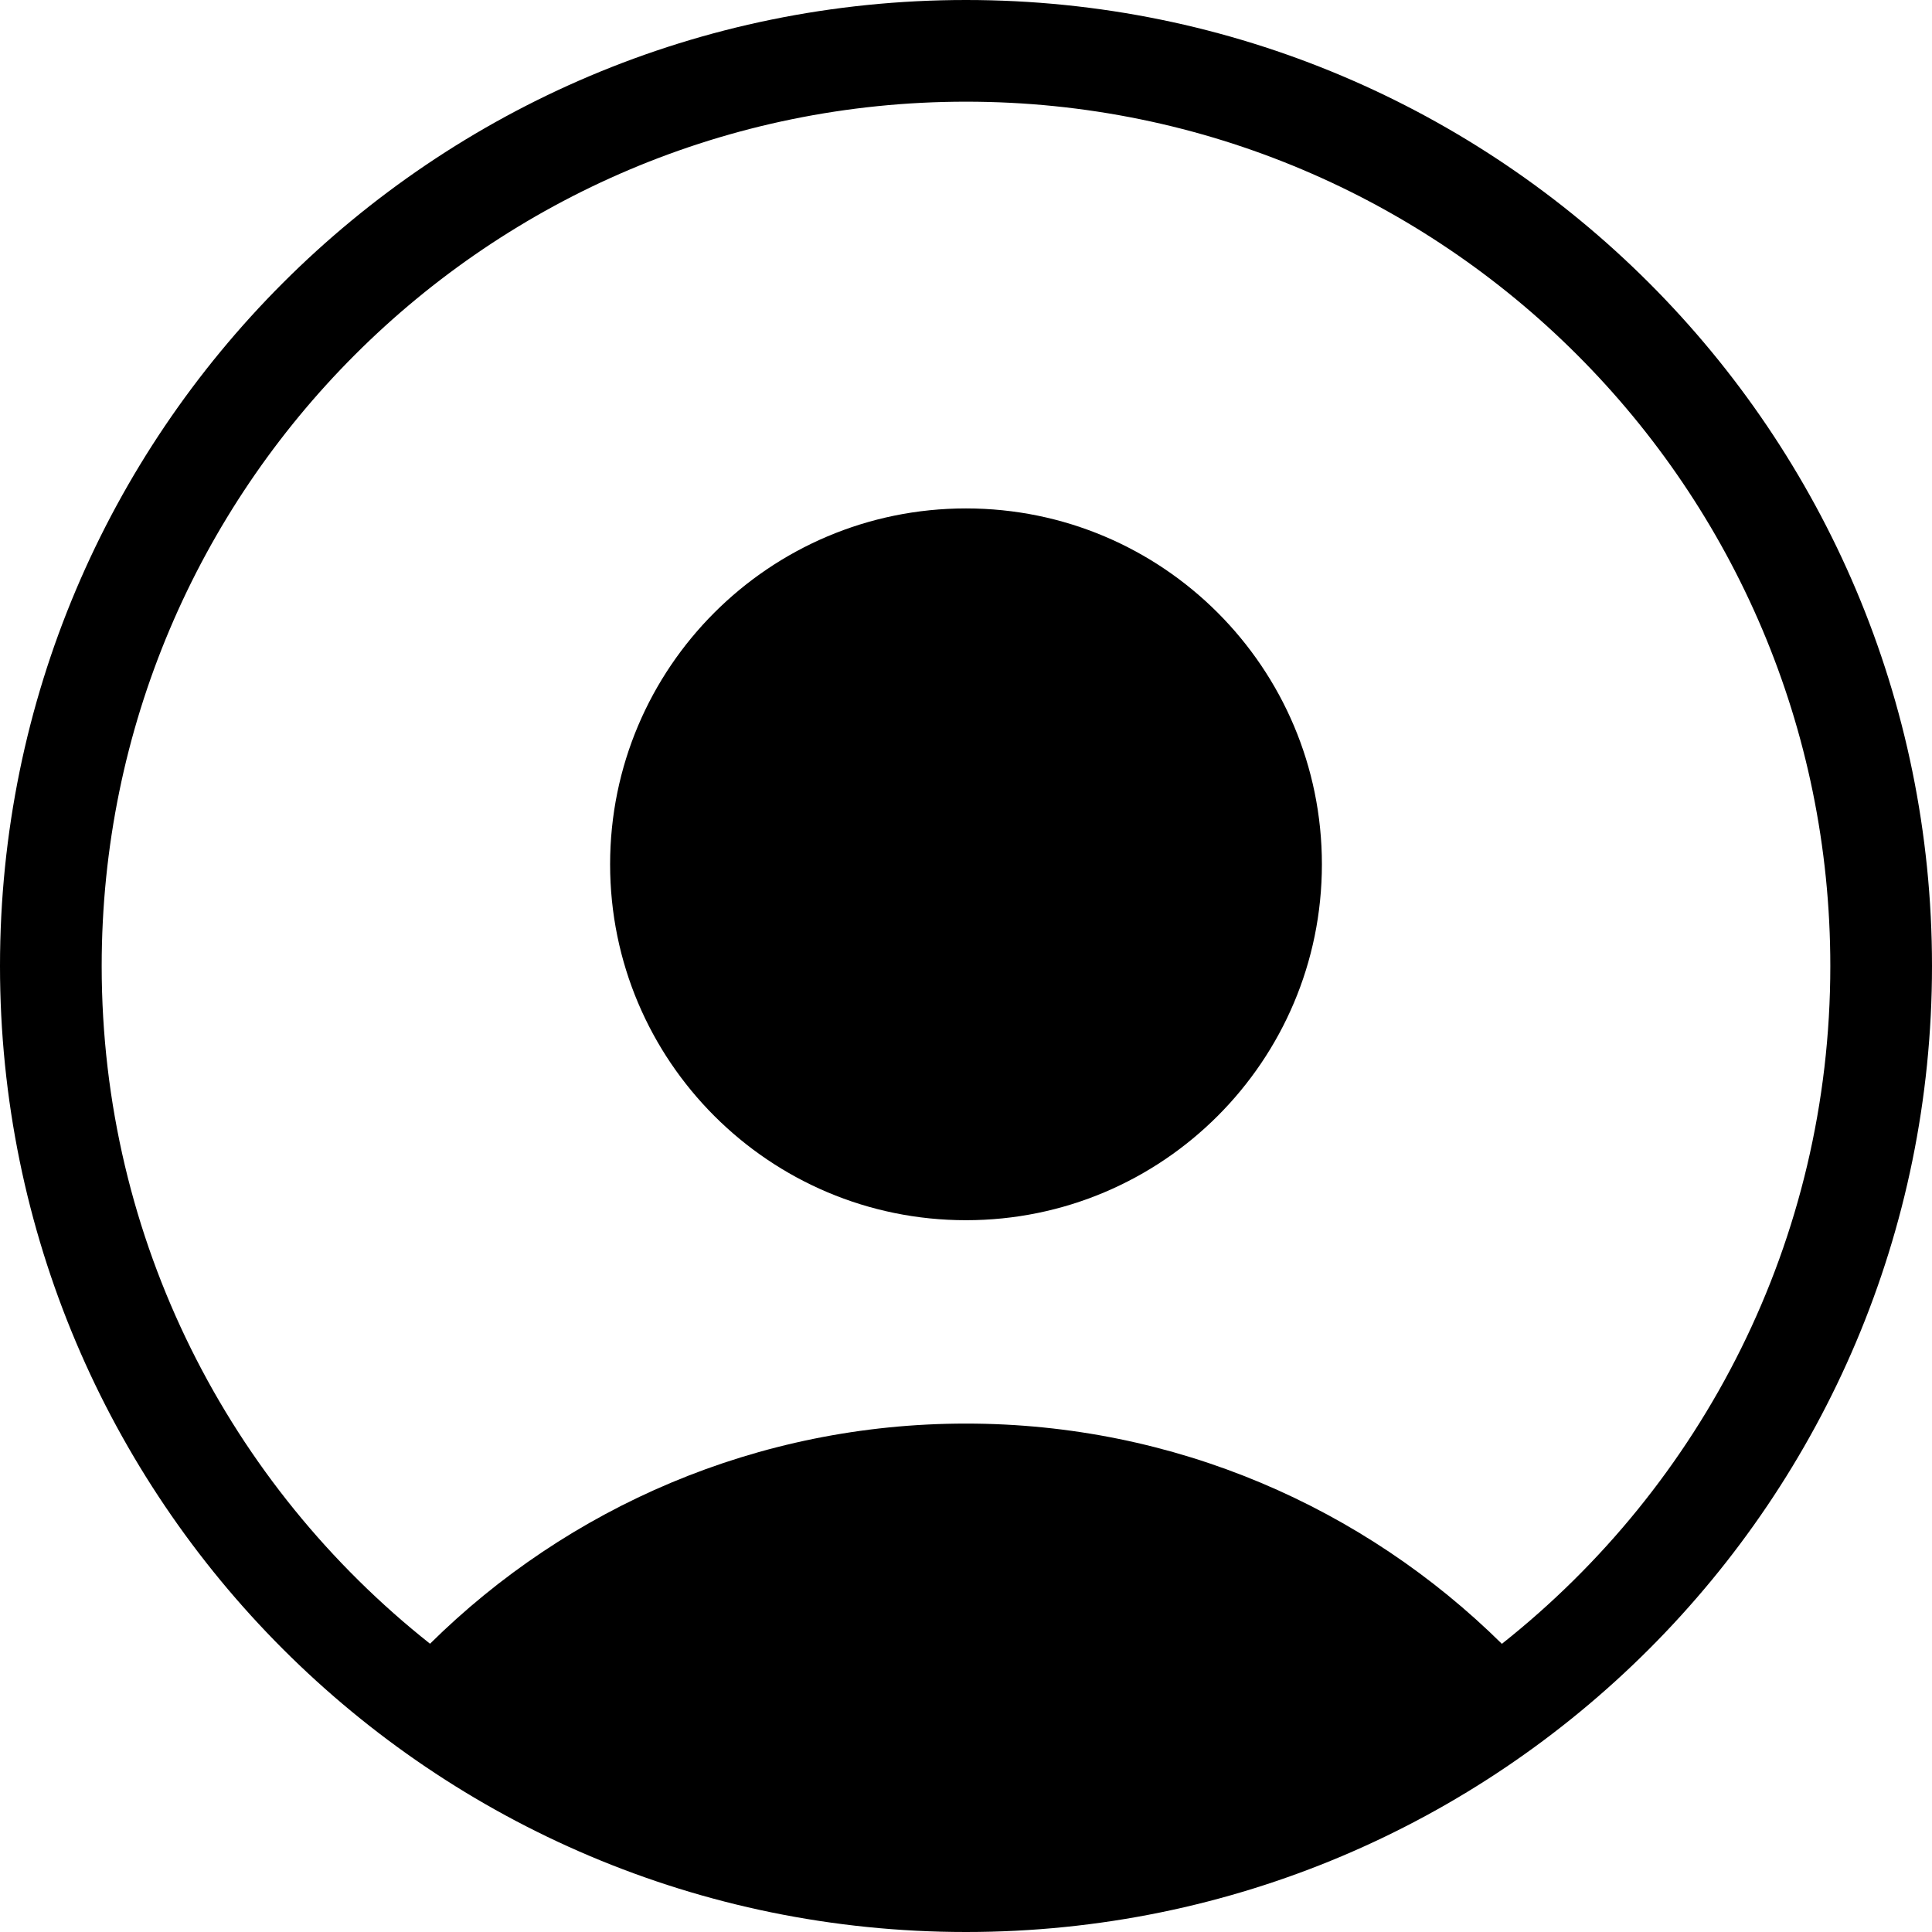
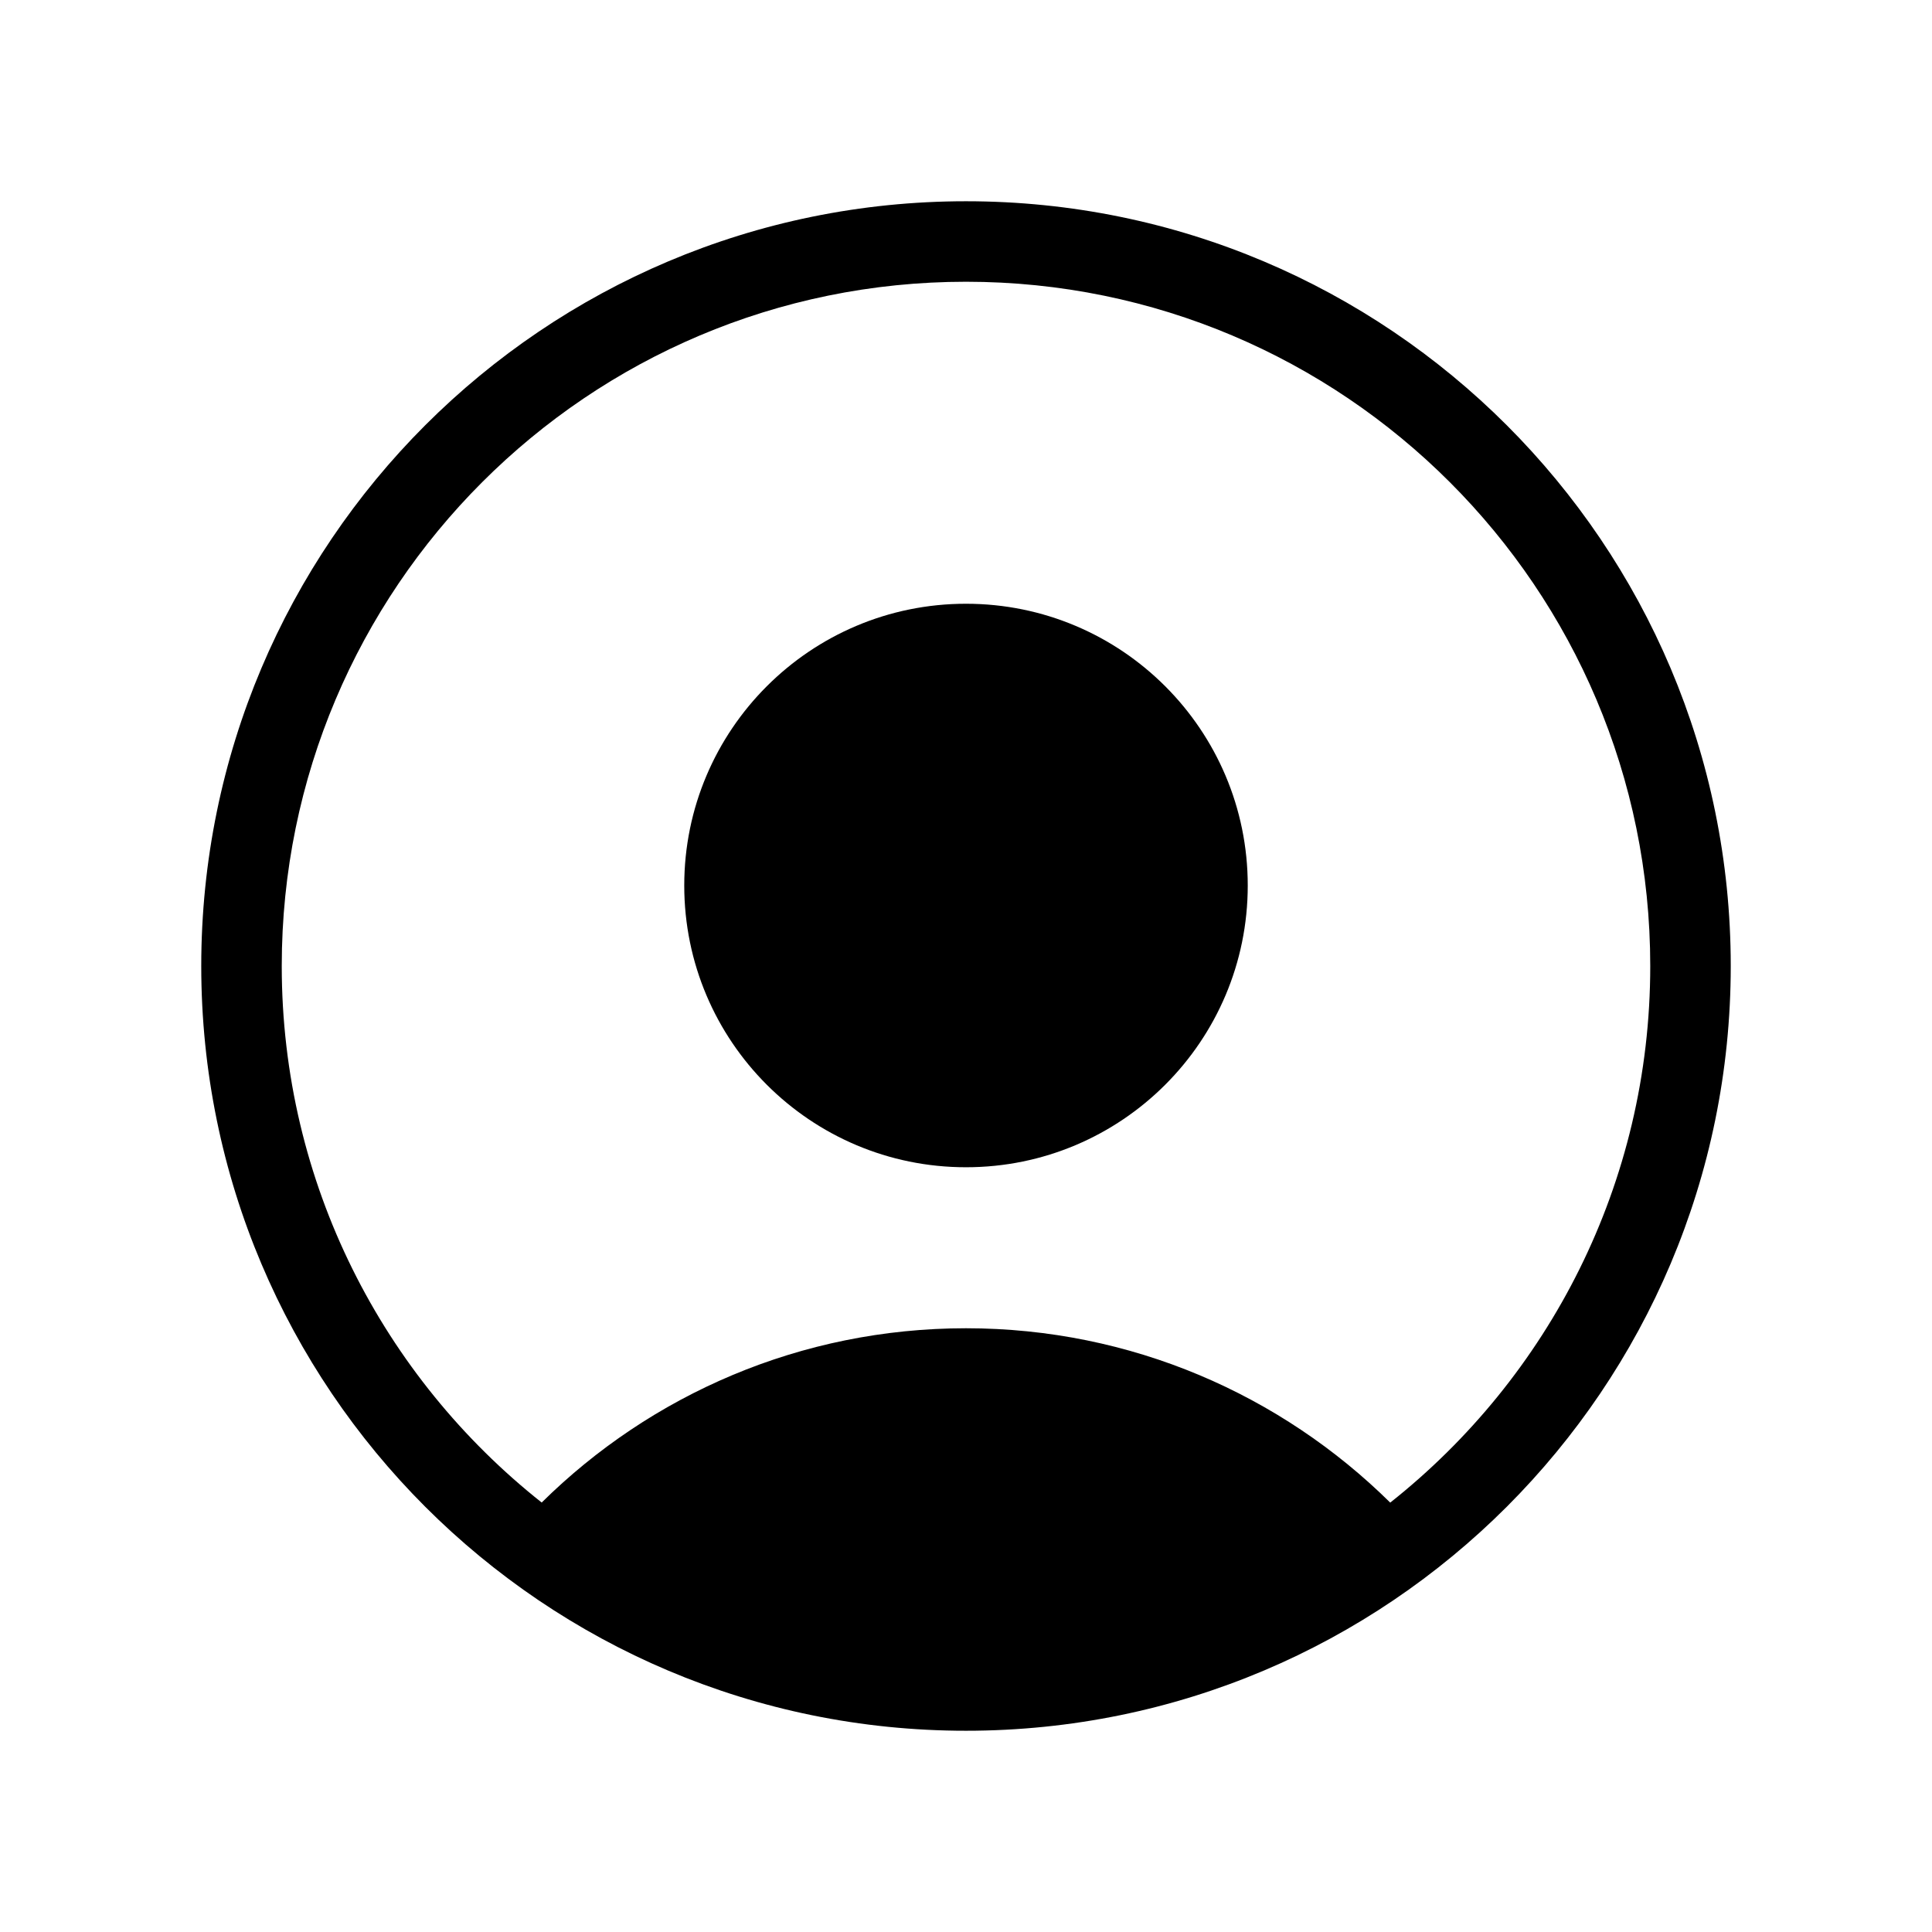
- <svg xmlns="http://www.w3.org/2000/svg" width="19" height="19" viewBox="0 0 19 19" fill="none">
-   <path d="M9.5 5C11.433 5 13 6.567 13 8.5C13 10.433 11.433 12 9.5 12C7.567 12 6 10.433 6 8.5C6 6.567 7.567 5 9.5 5Z" fill="currentColor" />
-   <path fill-rule="evenodd" clip-rule="evenodd" d="M9.5 0C14.747 0 19 4.253 19 9.5C19 14.747 14.747 19 9.5 19C4.253 19 0 14.747 0 9.5C0 4.253 4.253 0 9.5 0ZM9.5 1C4.806 1 1 4.806 1 9.5C1 12.202 2.263 14.608 4.229 16.165C5.583 14.827 7.445 14 9.5 14C11.555 14 13.415 14.828 14.77 16.166C16.736 14.609 18 12.203 18 9.5C18 4.806 14.194 1 9.5 1Z" fill="currentColor" />
+ <svg xmlns="http://www.w3.org/2000/svg" width="24" height="24" viewBox="0 0 24 24" fill="none">
+   <path d="M12 7.5C13.933 7.5 15.5 9.067 15.5 11C15.5 12.933 13.933 14.5 12 14.5C10.067 14.5 8.5 12.933 8.5 11C8.5 9.067 10.067 7.5 12 7.5Z" fill="black" />
+   <path fill-rule="evenodd" clip-rule="evenodd" d="M12 2.5C17.247 2.5 21.5 6.753 21.5 12C21.5 17.247 17.247 21.5 12 21.5C6.753 21.5 2.5 17.247 2.5 12C2.5 6.753 6.753 2.5 12 2.5ZM12 3.5C7.306 3.5 3.5 7.306 3.5 12C3.5 14.702 4.763 17.108 6.729 18.665C8.083 17.327 9.945 16.5 12 16.5C14.055 16.5 15.915 17.328 17.27 18.666C19.236 17.109 20.5 14.703 20.5 12C20.5 7.306 16.694 3.5 12 3.5Z" fill="black" />
</svg>
